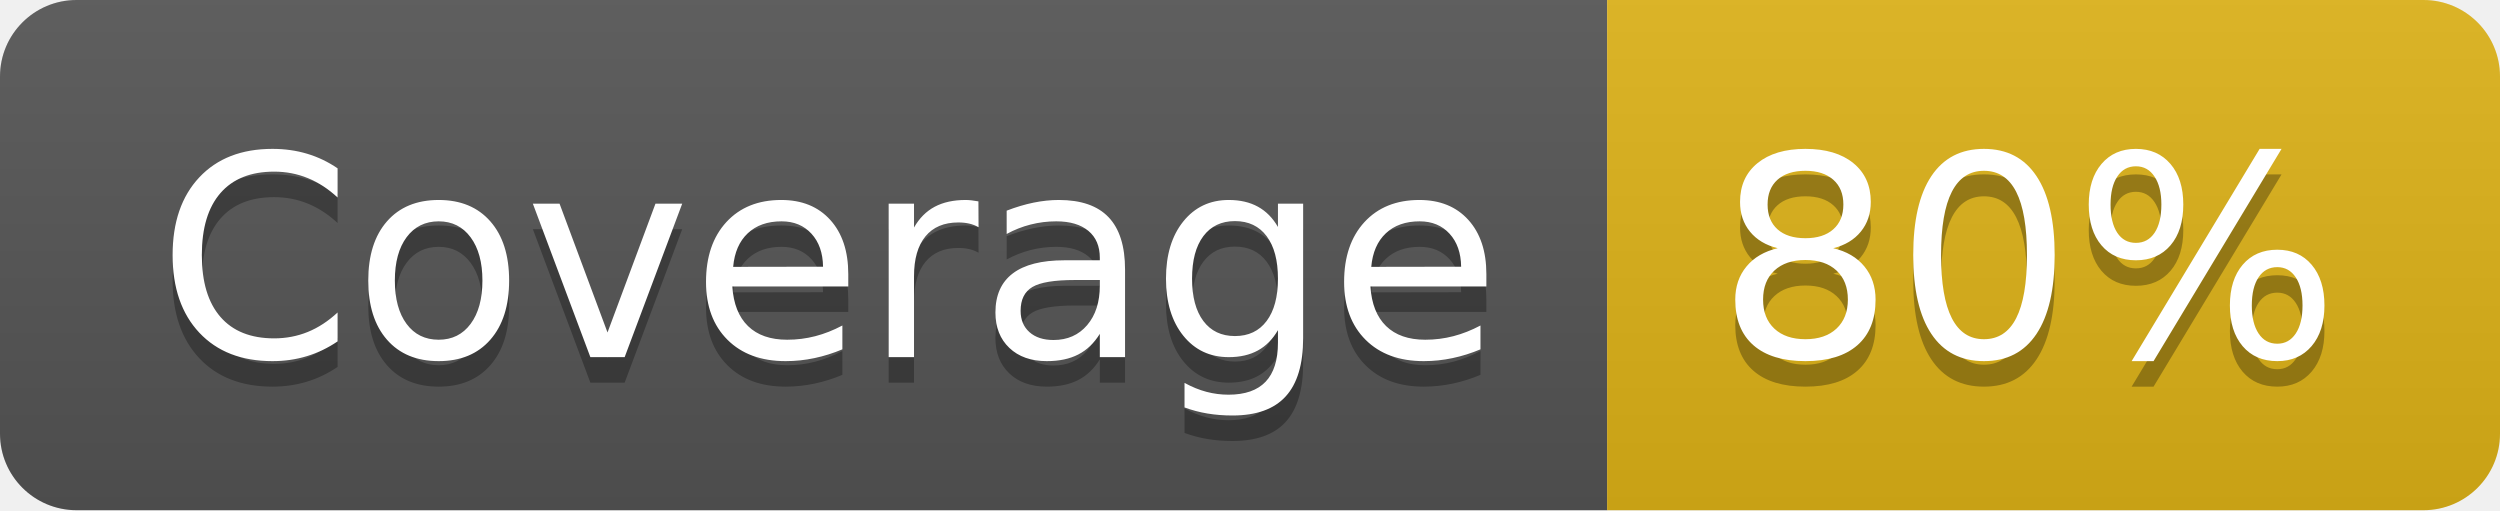
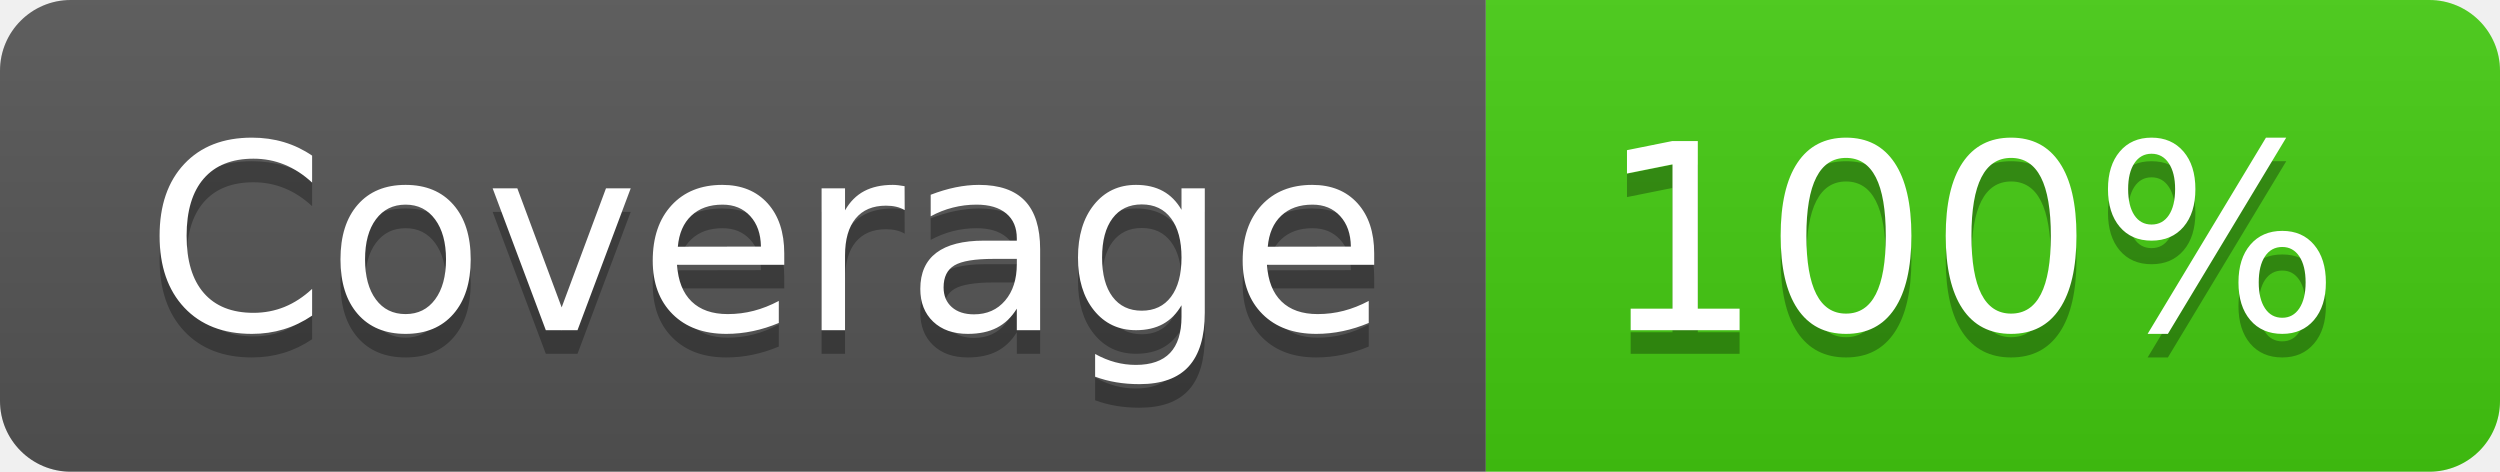
- <svg xmlns="http://www.w3.org/2000/svg" width="98" height="20">
+ <svg xmlns="http://www.w3.org/2000/svg" width="106" height="20">
  <linearGradient id="s" x2="0" y2="100%">
    <stop offset="0" stop-color="#bbb" stop-opacity=".1" />
    <stop offset="1" stop-opacity=".1" />
  </linearGradient>
  <clipPath id="r">
-     <rect width="98" height="20" rx="3" fill="#fff" />
+     <rect width="106" height="20" rx="3" fill="#fff" />
  </clipPath>
  <g clip-path="url(#r)">
    <rect width="63" height="20" fill="#555" />
-     <rect x="63" width="35" height="20" fill="#dfb317" />
-     <rect width="98" height="20" fill="url(#s)" />
+     <rect x="63" width="43" height="20" fill="#4c1" />
+     <rect width="106" height="20" fill="url(#s)" />
  </g>
  <g fill="#fff" text-anchor="middle" font-family="Verdana,Geneva,DejaVu Sans,sans-serif" text-rendering="geometricPrecision" font-size="110">
    <text x="325" y="150" fill="#010101" fill-opacity=".3" transform="scale(.1)" textLength="530">Coverage</text>
    <text x="325" y="140" transform="scale(.1)" textLength="530">Coverage</text>
-     <text x="795" y="150" fill="#010101" fill-opacity=".3" transform="scale(.1)" textLength="250">80%</text>
-     <text x="795" y="140" transform="scale(.1)" textLength="250">80%</text>
+     <text x="835" y="150" fill="#010101" fill-opacity=".3" transform="scale(.1)" textLength="330">100%</text>
+     <text x="835" y="140" transform="scale(.1)" textLength="330">100%</text>
  </g>
</svg>
